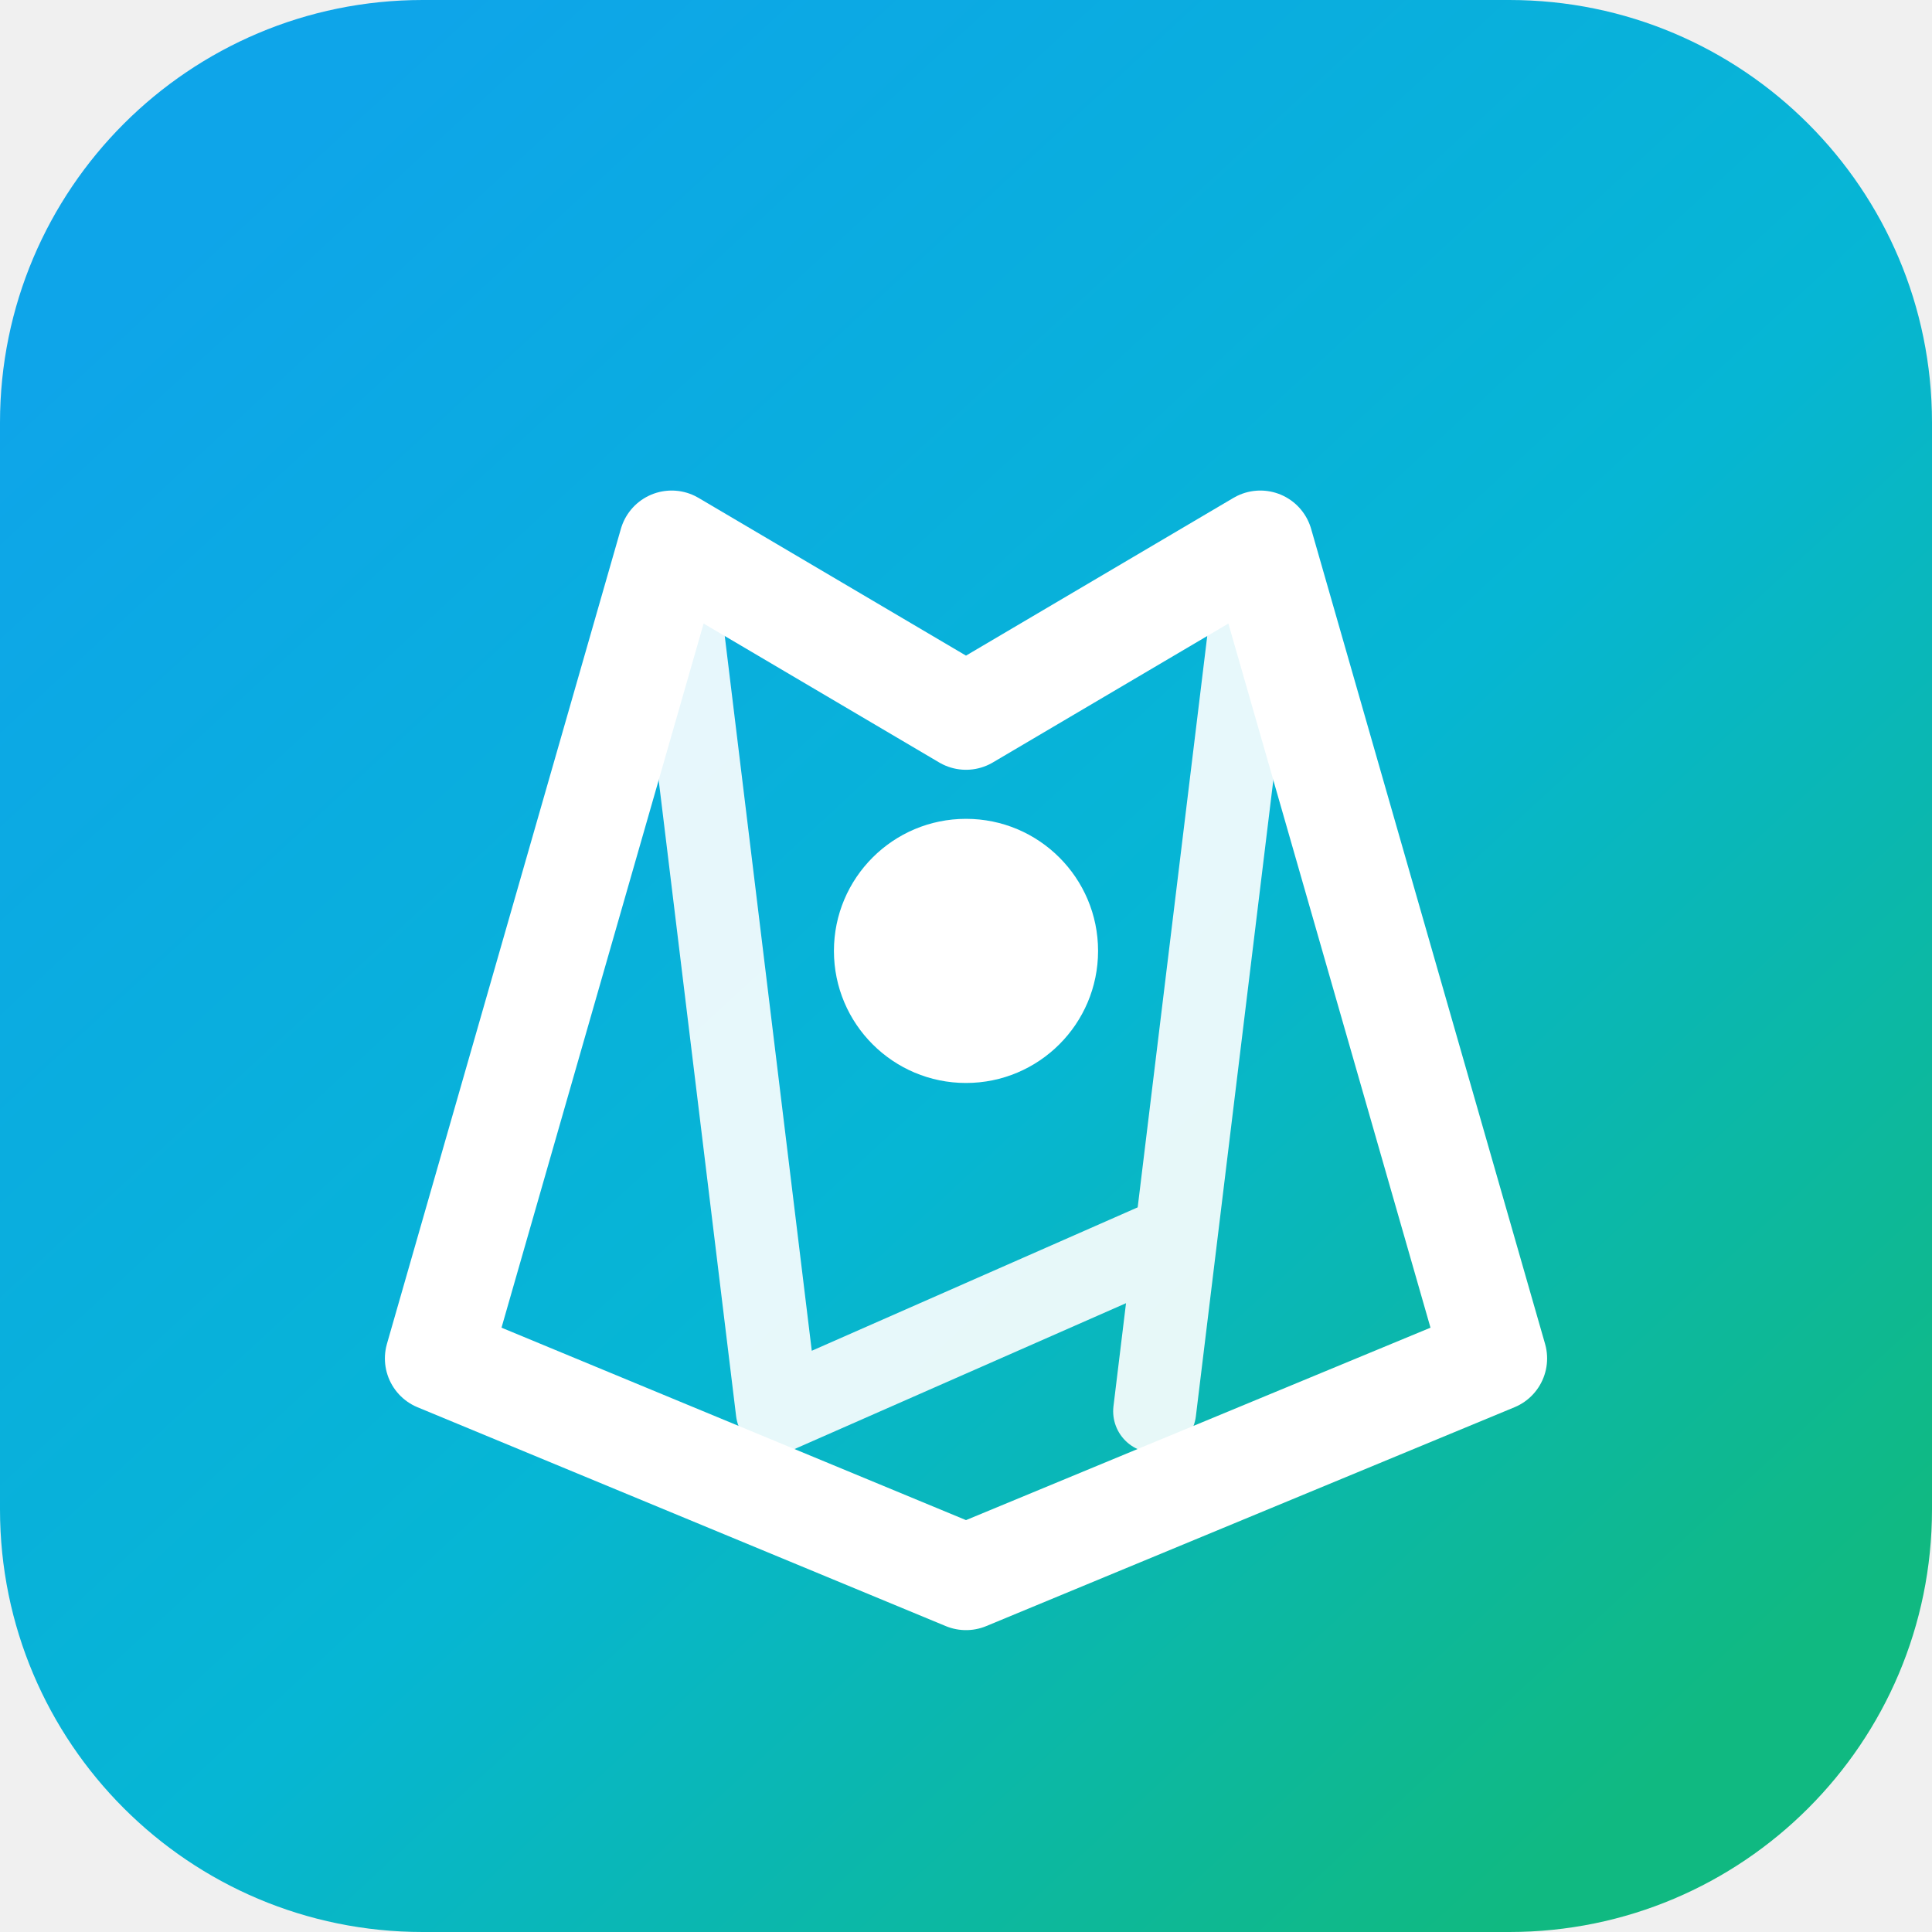
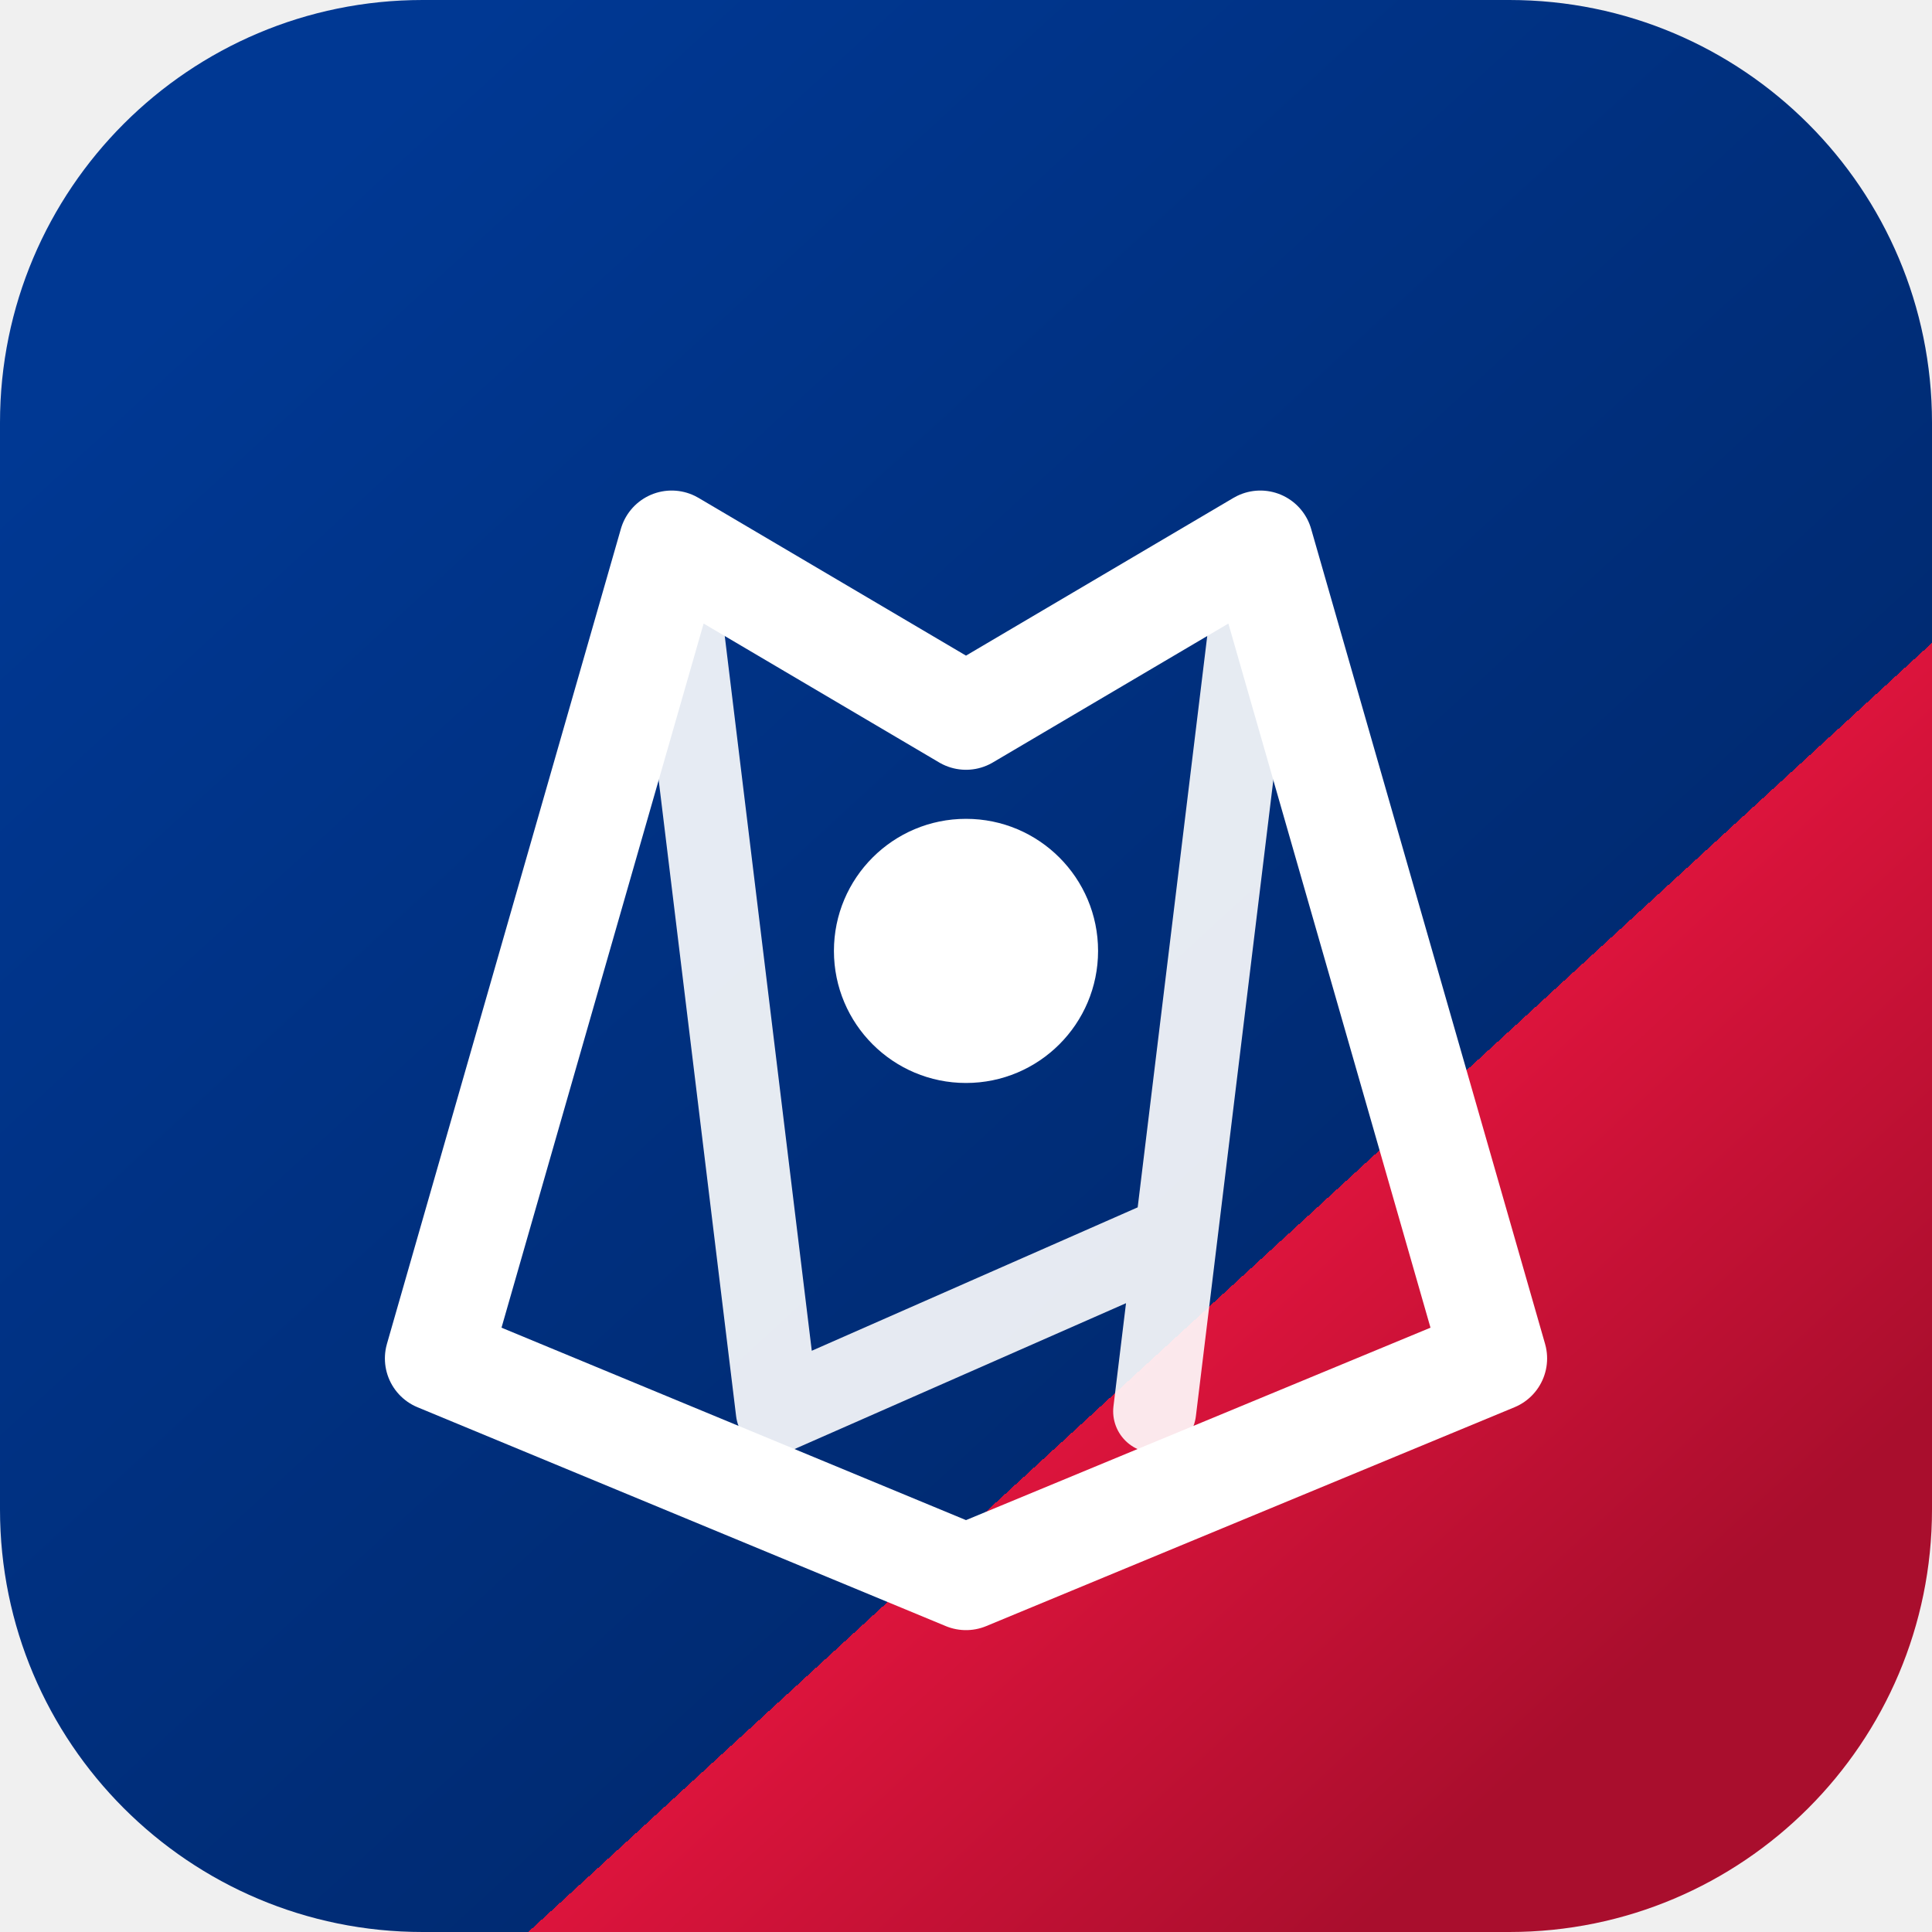
<svg xmlns="http://www.w3.org/2000/svg" viewBox="0 0 512 512" role="img" aria-label="Napiyo land tools">
  <defs>
-     <linearGradient id="g" x1="64" y1="48" x2="448" y2="464" gradientUnits="userSpaceOnUse">
-       <stop stop-color="#0ea5e9" />
-       <stop offset="0.55" stop-color="#06b6d4" />
-       <stop offset="1" stop-color="#10b981" />
+     <linearGradient id="g" x1="70" y1="56" x2="430" y2="448" gradientUnits="userSpaceOnUse">
+       <stop stop-color="#003893" />
+       <stop offset="0.72" stop-color="#002B73" />
+       <stop offset="0.72" stop-color="#DC143C" />
+       <stop offset="1" stop-color="#A90E2D" />
    </linearGradient>
  </defs>
  <rect width="512" height="512" rx="112" fill="url(#g)" />
  <path d="M116 360 178 144l78 46 78-46 62 216-140 58-140-58Z" fill="none" stroke="#fff" stroke-width="28" stroke-linejoin="round" />
  <path d="m178 144 28 230M334 144l-28 230M206 374l100-44" fill="none" stroke="#fff" stroke-width="22" stroke-linecap="round" opacity=".9" />
  <circle cx="256" cy="252" r="35" fill="#fff" />
</svg>
